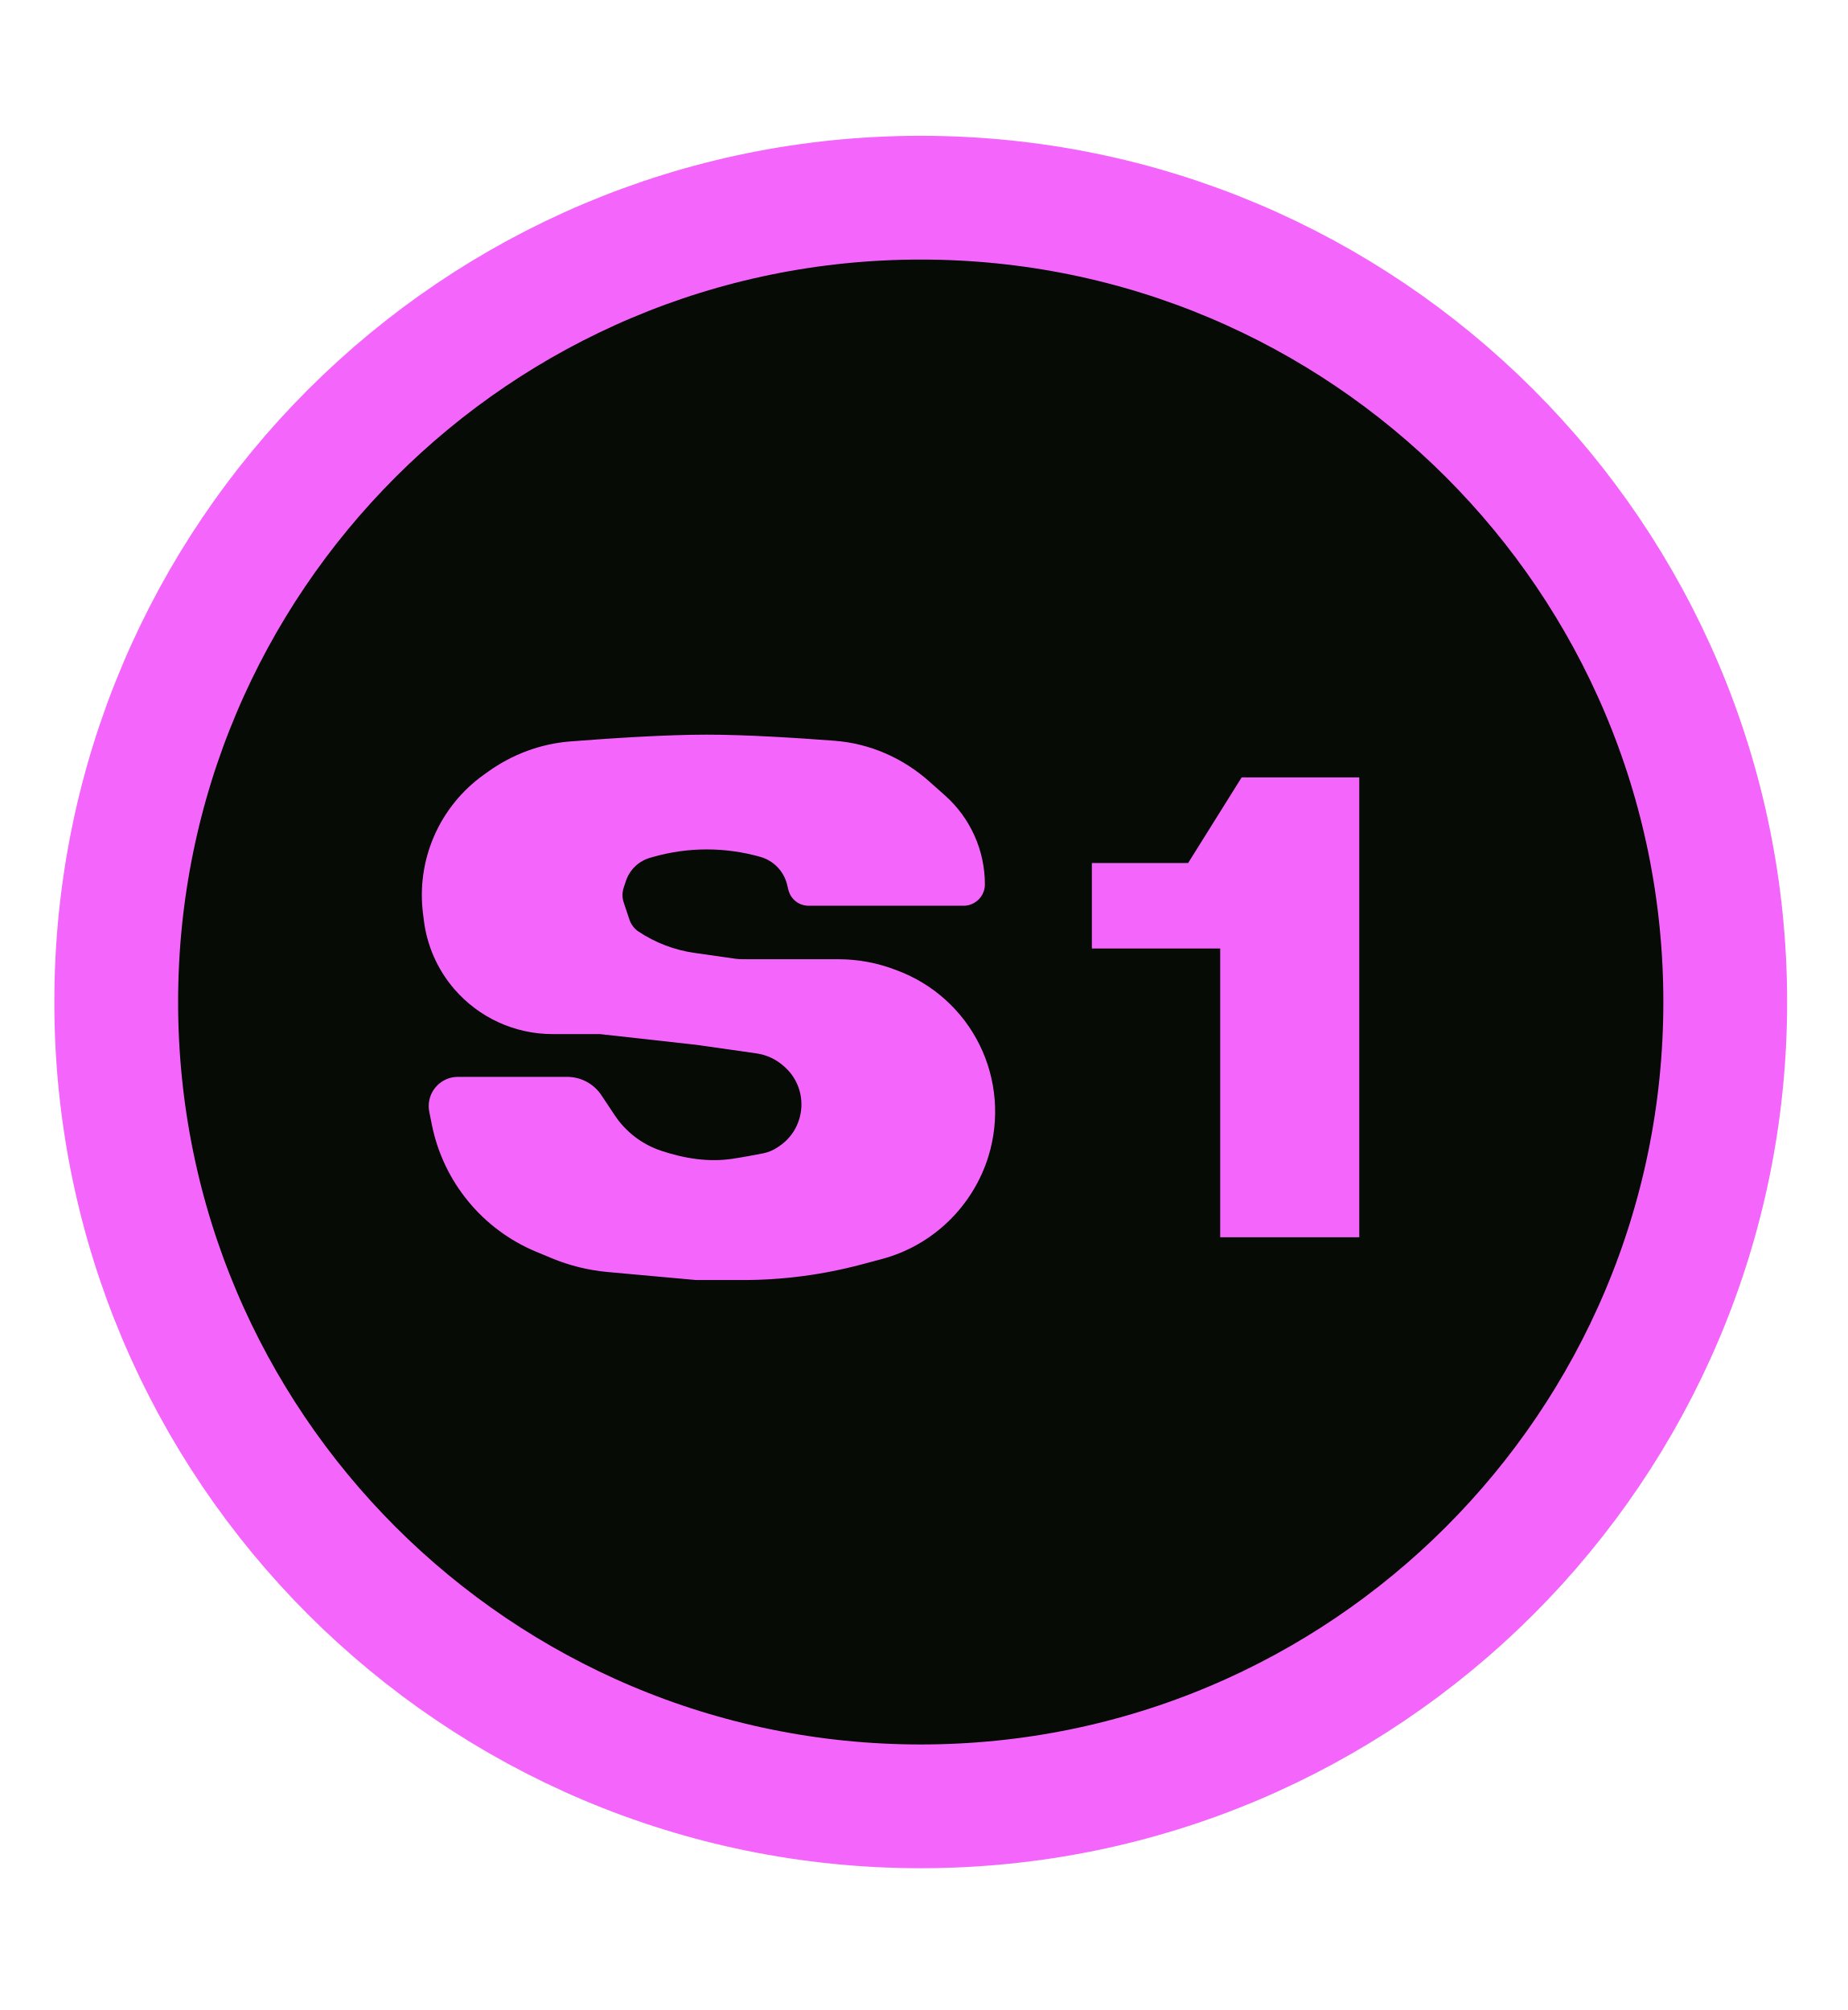
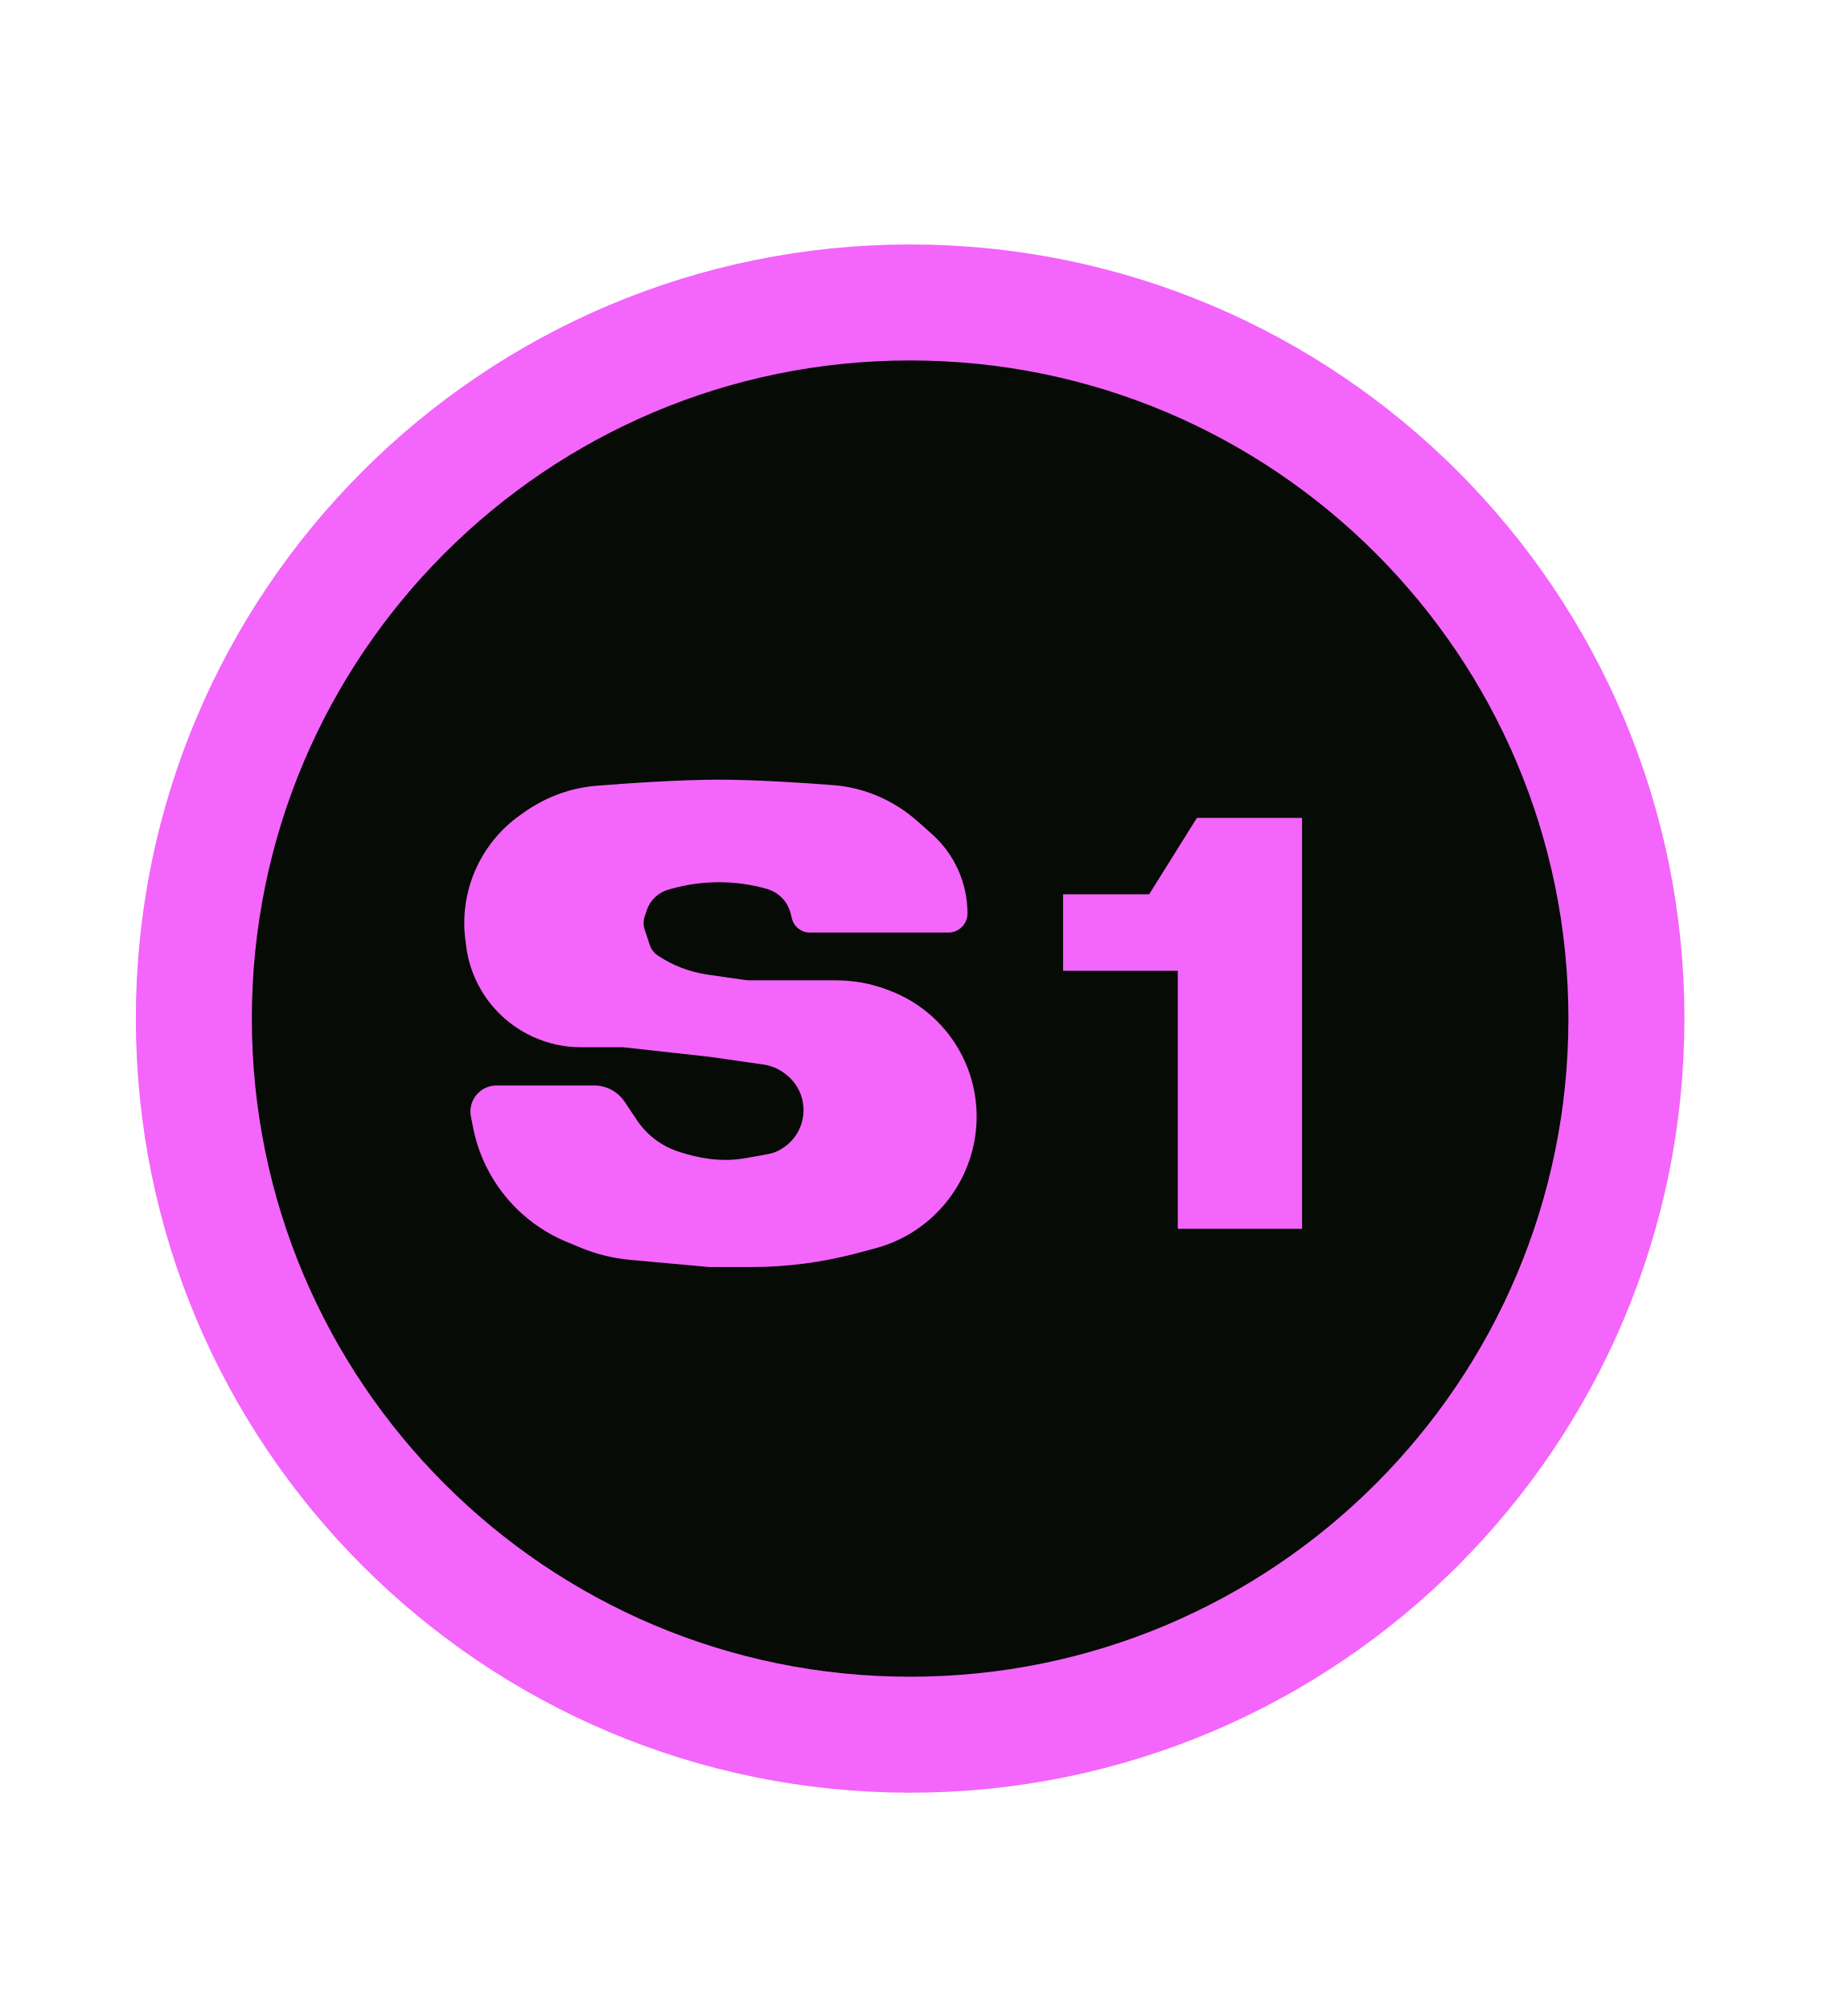
<svg xmlns="http://www.w3.org/2000/svg" width="68" height="74" viewBox="0 0 68 74" fill="none">
-   <circle cx="33.89" cy="36.89" r="29.612" fill="#060B05" stroke="#F465FB" stroke-width="4.556" />
-   <path d="M32.916 35.688L33.031 35.731C34.342 36.223 35.419 37.192 36.045 38.445C36.684 39.721 36.802 41.204 36.383 42.568C35.814 44.415 34.33 45.854 32.462 46.352L31.707 46.553C30.281 46.933 28.812 47.126 27.336 47.126H25.622L22.361 46.83C21.652 46.765 20.957 46.593 20.3 46.319L19.73 46.082C17.753 45.258 16.315 43.504 15.895 41.404L15.8 40.931C15.787 40.862 15.78 40.791 15.78 40.72C15.78 40.127 16.261 39.646 16.854 39.646H18.535H20.877C21.382 39.646 21.853 39.898 22.134 40.318L22.631 41.065C23.039 41.676 23.638 42.134 24.335 42.366C25.188 42.65 26.083 42.797 26.971 42.66C27.409 42.592 27.825 42.513 28.09 42.461C28.281 42.423 28.461 42.346 28.623 42.238L28.672 42.205C29.704 41.517 29.784 40.03 28.831 39.236L28.791 39.202C28.521 38.977 28.194 38.832 27.846 38.782L25.622 38.465L22.079 38.071H20.337C18.944 38.071 17.62 37.462 16.713 36.404C16.104 35.694 15.718 34.82 15.602 33.891L15.569 33.629C15.449 32.67 15.586 31.697 15.967 30.809C16.359 29.894 16.996 29.103 17.806 28.524L17.974 28.404C18.858 27.773 19.892 27.384 20.974 27.298C22.398 27.186 24.463 27.047 26.016 27.047C27.451 27.047 29.324 27.165 30.723 27.272C32.015 27.371 33.231 27.905 34.199 28.766L34.781 29.283C35.717 30.114 36.252 31.307 36.252 32.559C36.252 32.994 35.9 33.346 35.465 33.346H35.071H30.347H29.761C29.411 33.346 29.106 33.108 29.021 32.769L28.968 32.556C28.846 32.071 28.475 31.687 27.994 31.549C26.701 31.18 25.331 31.18 24.038 31.549L23.929 31.58C23.51 31.7 23.178 32.019 23.04 32.431L22.958 32.678C22.898 32.856 22.898 33.049 22.958 33.227L23.168 33.856C23.227 34.036 23.346 34.191 23.503 34.296C24.12 34.708 24.822 34.976 25.557 35.081L27.056 35.295C27.15 35.308 27.244 35.315 27.339 35.315H30.859C31.561 35.315 32.258 35.441 32.916 35.688Z" fill="#F465FB" />
-   <path d="M50.032 45.551V28.622H45.701L43.732 31.772H40.189V34.921H44.913V45.551H50.032Z" fill="#F465FB" />
+   <circle cx="33.5" cy="37.5" r="26.365" fill="#060B05" stroke="#F465FB" stroke-width="4.27" />
+   <path d="M32.63 36.426L32.732 36.464C33.904 36.904 34.867 37.77 35.426 38.89C35.997 40.03 36.103 41.355 35.728 42.574C35.22 44.225 33.894 45.511 32.224 45.956L31.549 46.136C30.275 46.476 28.962 46.648 27.643 46.648H26.111L23.197 46.383C22.563 46.325 21.942 46.172 21.355 45.927L20.845 45.715C19.078 44.978 17.793 43.411 17.418 41.534L17.334 41.112C17.321 41.05 17.315 40.987 17.315 40.923C17.315 40.393 17.745 39.963 18.275 39.963H19.778H21.87C22.321 39.963 22.743 40.188 22.993 40.564L23.438 41.231C23.802 41.778 24.338 42.187 24.961 42.394C25.723 42.648 26.523 42.779 27.317 42.657C27.708 42.596 28.08 42.526 28.316 42.479C28.487 42.445 28.648 42.376 28.794 42.28L28.837 42.251C29.759 41.636 29.83 40.306 28.979 39.596L28.943 39.567C28.702 39.366 28.409 39.236 28.099 39.191L26.111 38.907L22.944 38.556H21.387C20.142 38.556 18.96 38.011 18.149 37.066C17.605 36.431 17.259 35.65 17.156 34.82L17.127 34.586C17.019 33.729 17.142 32.859 17.482 32.066C17.833 31.247 18.402 30.541 19.126 30.023L19.276 29.916C20.066 29.352 20.99 29.005 21.957 28.928C23.229 28.827 25.075 28.704 26.463 28.704C27.745 28.704 29.419 28.809 30.67 28.905C31.824 28.993 32.911 29.47 33.776 30.239L34.296 30.701C35.133 31.445 35.611 32.511 35.611 33.63C35.611 34.018 35.296 34.333 34.907 34.333H34.556H30.333H29.81C29.497 34.333 29.225 34.12 29.149 33.817L29.101 33.627C28.993 33.193 28.661 32.85 28.231 32.727C27.075 32.397 25.851 32.397 24.695 32.727L24.598 32.755C24.224 32.862 23.926 33.147 23.803 33.516L23.73 33.736C23.677 33.895 23.677 34.068 23.73 34.227L23.917 34.789C23.971 34.95 24.076 35.088 24.217 35.182C24.769 35.55 25.396 35.789 26.053 35.883L27.393 36.075C27.477 36.087 27.561 36.093 27.645 36.093H30.791C31.419 36.093 32.042 36.206 32.63 36.426Z" fill="#F465FB" />
+   <path d="M47.926 45.24V30.111H44.056L42.296 32.926H39.13V35.74H43.352V45.24H47.926Z" fill="#F465FB" />
</svg>
